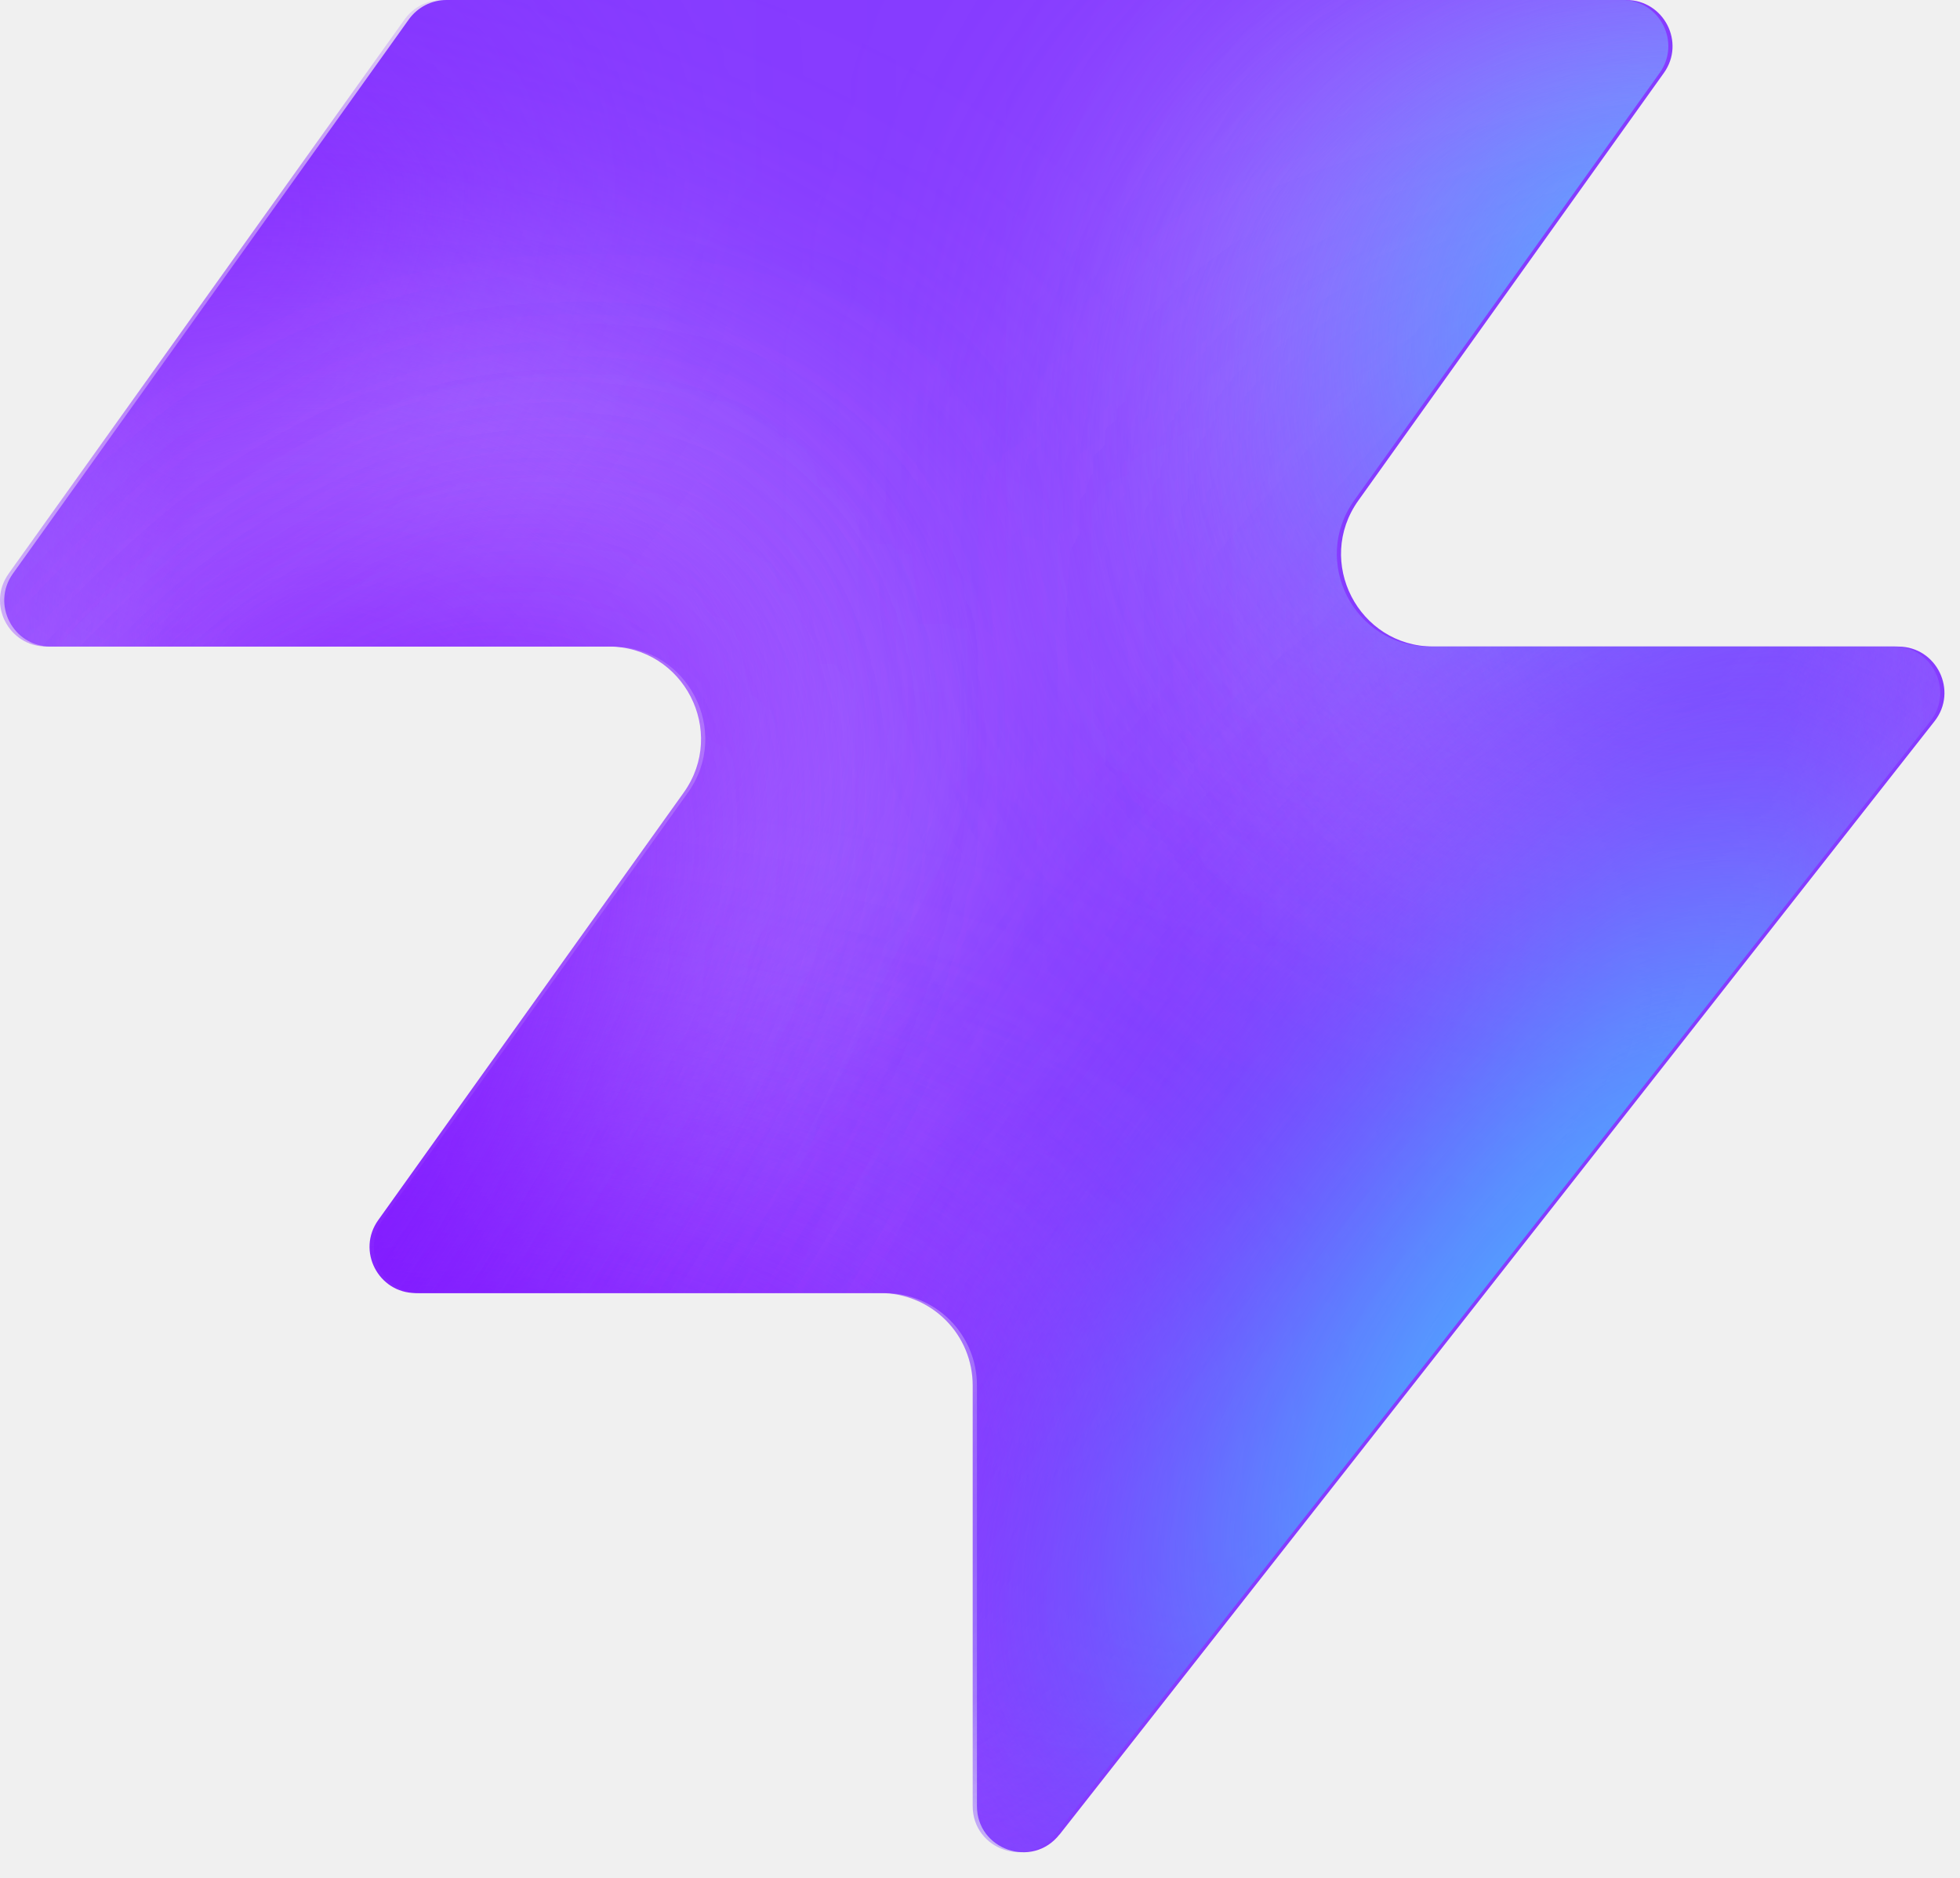
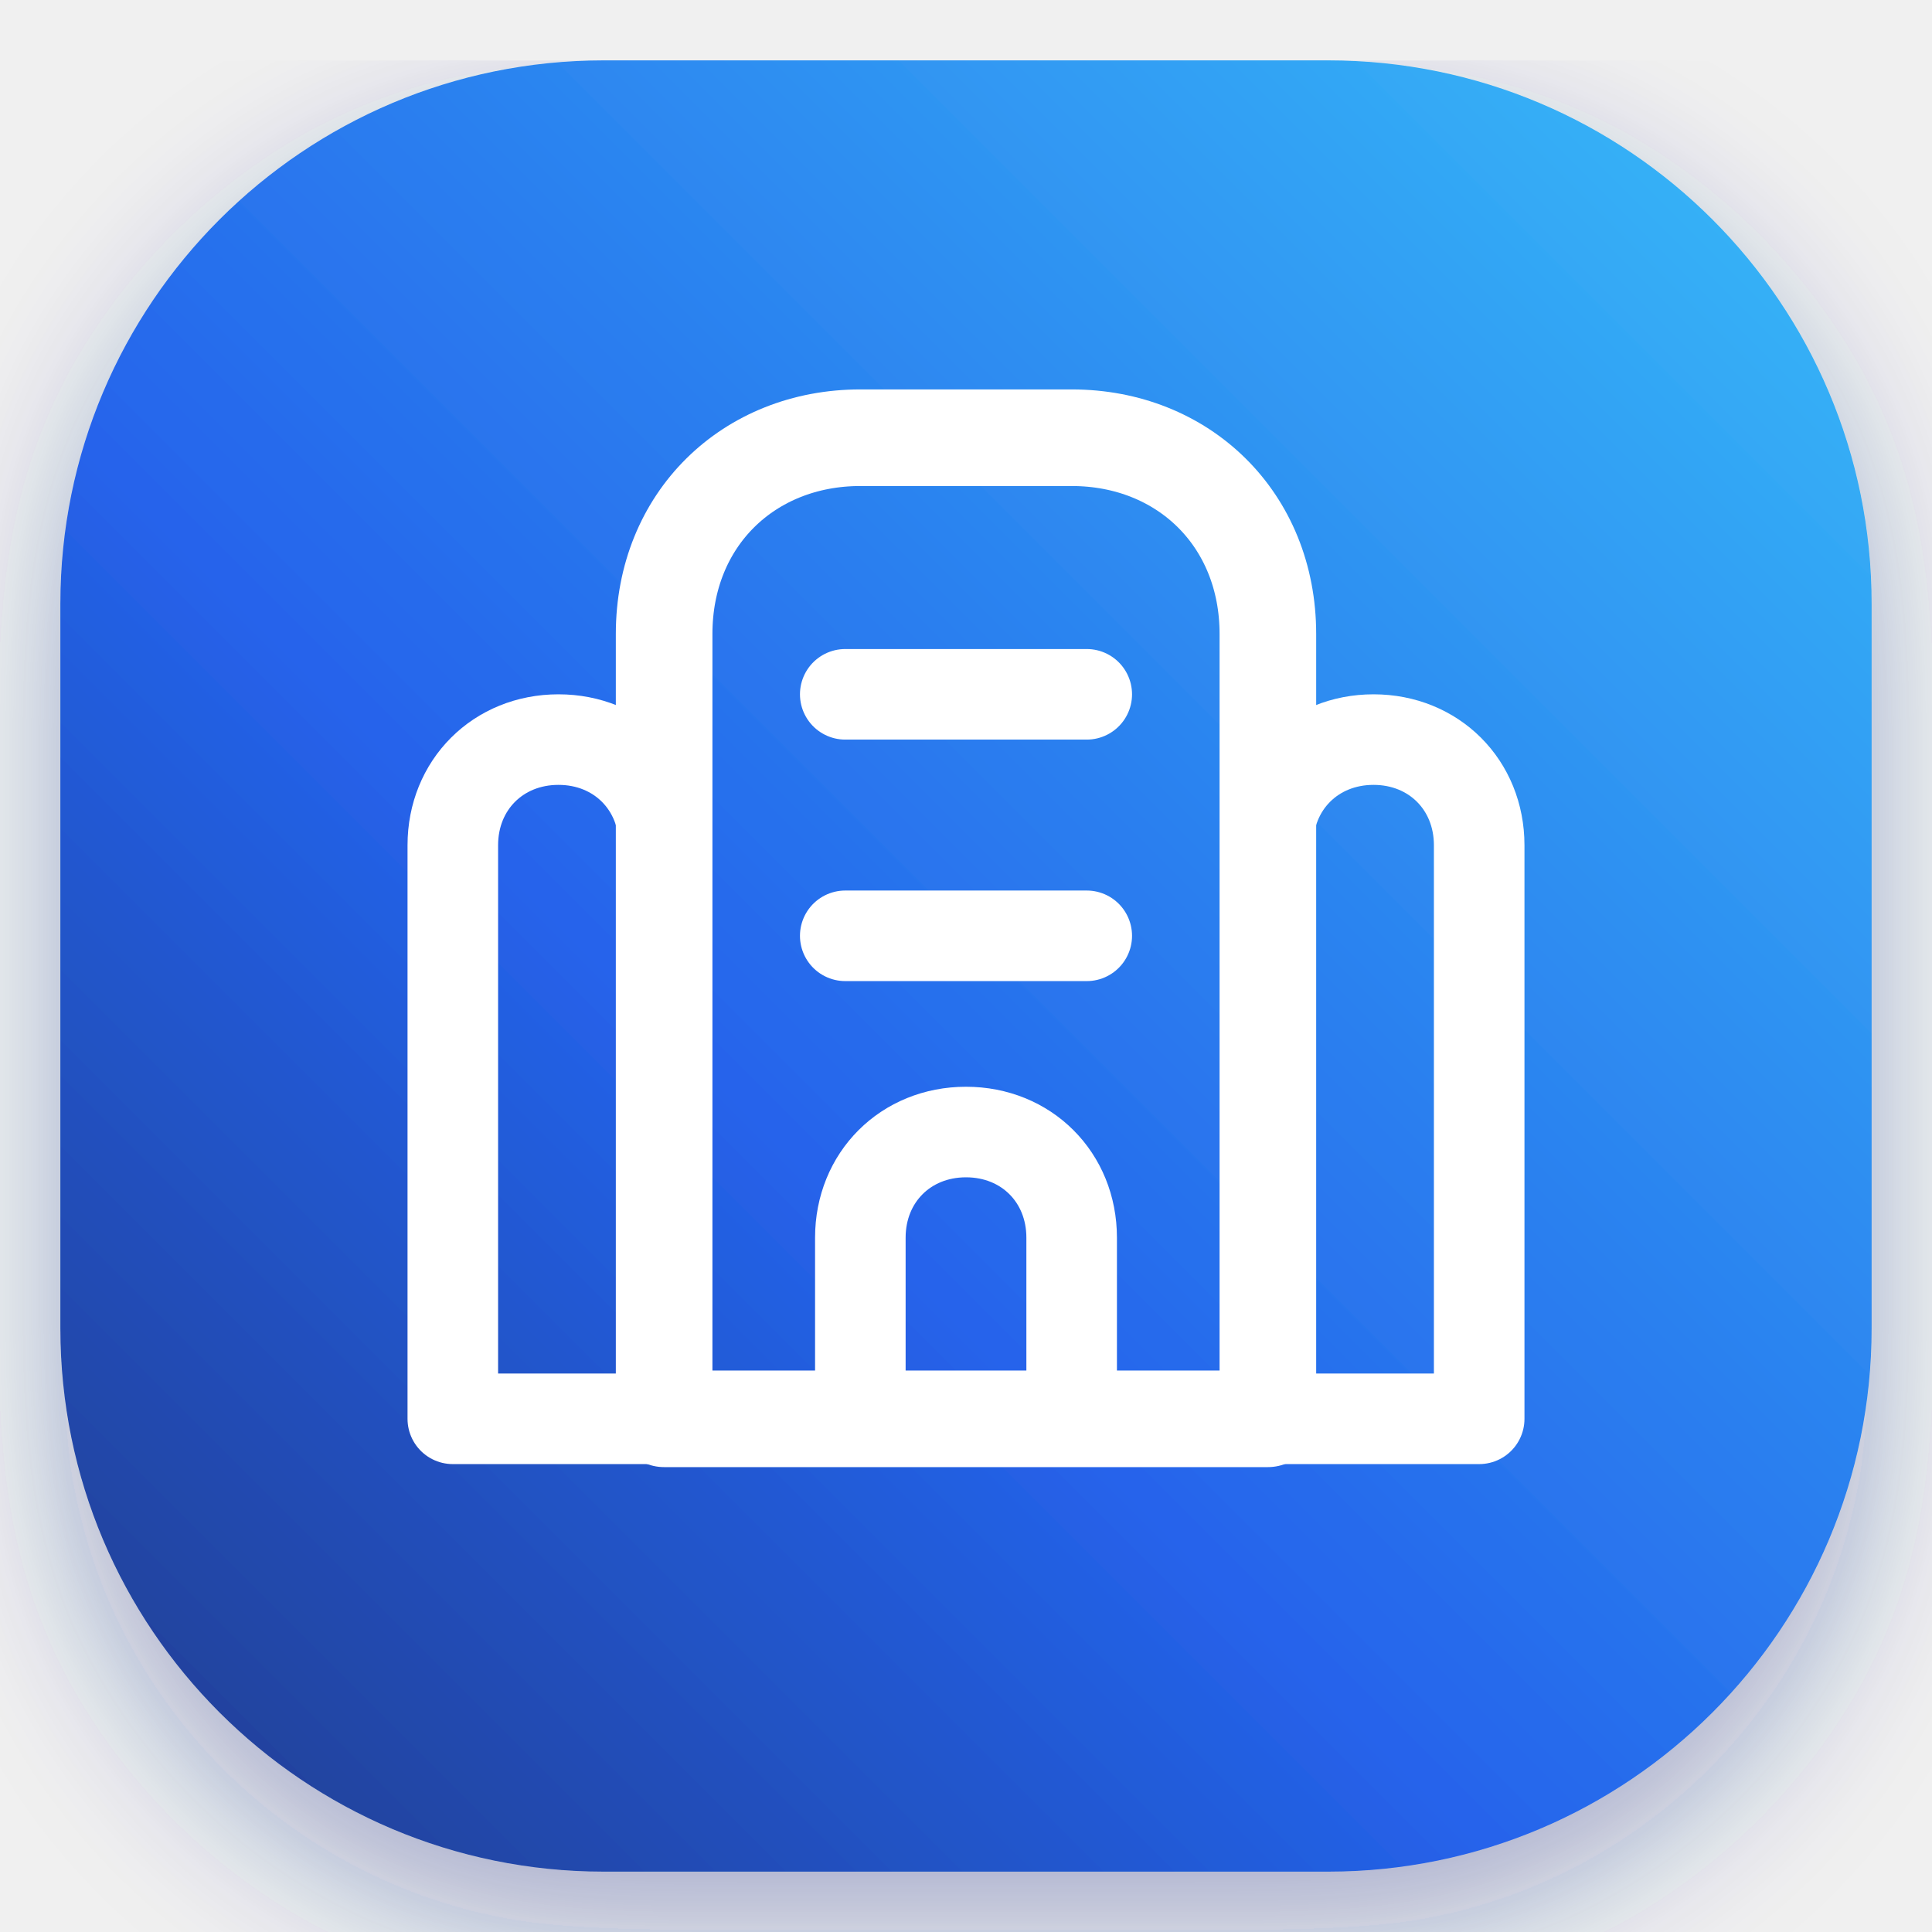
- <svg xmlns="http://www.w3.org/2000/svg" width="48" height="46" fill="none" viewBox="0 0 48 46">
-   <path fill="#863bff" d="M25.946 44.938c-.664.845-2.021.375-2.021-.698V33.937a2.26 2.26 0 0 0-2.262-2.262H10.287c-.92 0-1.456-1.04-.92-1.788l7.48-10.471c1.07-1.497 0-3.578-1.842-3.578H1.237c-.92 0-1.456-1.04-.92-1.788L10.013.474c.214-.297.556-.474.92-.474h28.894c.92 0 1.456 1.04.92 1.788l-7.48 10.471c-1.07 1.498 0 3.579 1.842 3.579h11.377c.943 0 1.473 1.088.89 1.83L25.947 44.94z" style="fill:#863bff;fill:color(display-p3 .525 .23 1);fill-opacity:1" />
-   <mask id="a" width="48" height="46" x="0" y="0" maskUnits="userSpaceOnUse" style="mask-type:alpha">
-     <path fill="#000" d="M25.842 44.938c-.664.844-2.021.375-2.021-.698V33.937a2.26 2.26 0 0 0-2.262-2.262H10.183c-.92 0-1.456-1.04-.92-1.788l7.48-10.471c1.07-1.498 0-3.579-1.842-3.579H1.133c-.92 0-1.456-1.04-.92-1.787L9.91.473c.214-.297.556-.474.92-.474h28.894c.92 0 1.456 1.04.92 1.788l-7.48 10.471c-1.07 1.498 0 3.578 1.842 3.578h11.377c.943 0 1.473 1.088.89 1.832L25.843 44.94z" style="fill:#000;fill-opacity:1" />
-   </mask>
-   <g mask="url(#a)">
-     <g filter="url(#b)">
-       <ellipse cx="5.508" cy="14.704" fill="#ede6ff" rx="5.508" ry="14.704" style="fill:#ede6ff;fill:color(display-p3 .927 .903 1);fill-opacity:1" transform="matrix(.00324 1 1 -.00324 -4.47 31.516)" />
-     </g>
-     <g filter="url(#c)">
-       <ellipse cx="10.399" cy="29.851" fill="#ede6ff" rx="10.399" ry="29.851" style="fill:#ede6ff;fill:color(display-p3 .927 .903 1);fill-opacity:1" transform="matrix(.00324 1 1 -.00324 -39.328 7.883)" />
-     </g>
-     <g filter="url(#d)">
-       <ellipse cx="5.508" cy="30.487" fill="#7e14ff" rx="5.508" ry="30.487" style="fill:#7e14ff;fill:color(display-p3 .492 .077 1);fill-opacity:1" transform="rotate(89.814 -25.913 -14.639)scale(1 -1)" />
-     </g>
-     <g filter="url(#e)">
-       <ellipse cx="5.508" cy="30.599" fill="#7e14ff" rx="5.508" ry="30.599" style="fill:#7e14ff;fill:color(display-p3 .492 .077 1);fill-opacity:1" transform="rotate(89.814 -32.644 -3.334)scale(1 -1)" />
-     </g>
-     <g filter="url(#f)">
-       <ellipse cx="5.508" cy="30.599" fill="#7e14ff" rx="5.508" ry="30.599" style="fill:#7e14ff;fill:color(display-p3 .492 .077 1);fill-opacity:1" transform="matrix(.00324 1 1 -.00324 -34.34 30.47)" />
-     </g>
-     <g filter="url(#g)">
-       <ellipse cx="14.072" cy="22.078" fill="#ede6ff" rx="14.072" ry="22.078" style="fill:#ede6ff;fill:color(display-p3 .927 .903 1);fill-opacity:1" transform="rotate(93.35 24.506 48.493)scale(-1 1)" />
-     </g>
-     <g filter="url(#h)">
-       <ellipse cx="3.47" cy="21.501" fill="#7e14ff" rx="3.47" ry="21.501" style="fill:#7e14ff;fill:color(display-p3 .492 .077 1);fill-opacity:1" transform="rotate(89.009 28.708 47.59)scale(-1 1)" />
-     </g>
-     <g filter="url(#i)">
-       <ellipse cx="3.47" cy="21.501" fill="#7e14ff" rx="3.47" ry="21.501" style="fill:#7e14ff;fill:color(display-p3 .492 .077 1);fill-opacity:1" transform="rotate(89.009 28.708 47.59)scale(-1 1)" />
-     </g>
-     <g filter="url(#j)">
-       <ellipse cx=".387" cy="8.972" fill="#7e14ff" rx="4.407" ry="29.108" style="fill:#7e14ff;fill:color(display-p3 .492 .077 1);fill-opacity:1" transform="rotate(39.51 .387 8.972)" />
-     </g>
-     <g filter="url(#k)">
-       <ellipse cx="47.523" cy="-6.092" fill="#7e14ff" rx="4.407" ry="29.108" style="fill:#7e14ff;fill:color(display-p3 .492 .077 1);fill-opacity:1" transform="rotate(37.892 47.523 -6.092)" />
-     </g>
-     <g filter="url(#l)">
-       <ellipse cx="41.412" cy="6.333" fill="#47bfff" rx="5.971" ry="9.665" style="fill:#47bfff;fill:color(display-p3 .28 .748 1);fill-opacity:1" transform="rotate(37.892 41.412 6.333)" />
-     </g>
-     <g filter="url(#m)">
-       <ellipse cx="-1.879" cy="38.332" fill="#7e14ff" rx="4.407" ry="29.108" style="fill:#7e14ff;fill:color(display-p3 .492 .077 1);fill-opacity:1" transform="rotate(37.892 -1.88 38.332)" />
-     </g>
-     <g filter="url(#n)">
-       <ellipse cx="-1.879" cy="38.332" fill="#7e14ff" rx="4.407" ry="29.108" style="fill:#7e14ff;fill:color(display-p3 .492 .077 1);fill-opacity:1" transform="rotate(37.892 -1.88 38.332)" />
-     </g>
-     <g filter="url(#o)">
-       <ellipse cx="35.651" cy="29.907" fill="#7e14ff" rx="4.407" ry="29.108" style="fill:#7e14ff;fill:color(display-p3 .492 .077 1);fill-opacity:1" transform="rotate(37.892 35.651 29.907)" />
-     </g>
-     <g filter="url(#p)">
-       <ellipse cx="38.418" cy="32.4" fill="#47bfff" rx="5.971" ry="15.297" style="fill:#47bfff;fill:color(display-p3 .28 .748 1);fill-opacity:1" transform="rotate(37.892 38.418 32.4)" />
-     </g>
-   </g>
+ <svg xmlns="http://www.w3.org/2000/svg" viewBox="0 0 64 64" width="64" height="64">
  <defs>
-     <filter id="b" width="60.045" height="41.654" x="-19.77" y="16.149" color-interpolation-filters="sRGB" filterUnits="userSpaceOnUse">
-       <feFlood flood-opacity="0" result="BackgroundImageFix" />
-       <feBlend in="SourceGraphic" in2="BackgroundImageFix" result="shape" />
-       <feGaussianBlur result="effect1_foregroundBlur_2002_17158" stdDeviation="7.659" />
-     </filter>
-     <filter id="c" width="90.34" height="51.437" x="-54.613" y="-7.533" color-interpolation-filters="sRGB" filterUnits="userSpaceOnUse">
-       <feFlood flood-opacity="0" result="BackgroundImageFix" />
-       <feBlend in="SourceGraphic" in2="BackgroundImageFix" result="shape" />
-       <feGaussianBlur result="effect1_foregroundBlur_2002_17158" stdDeviation="7.659" />
-     </filter>
-     <filter id="d" width="79.355" height="29.4" x="-49.64" y="2.03" color-interpolation-filters="sRGB" filterUnits="userSpaceOnUse">
-       <feFlood flood-opacity="0" result="BackgroundImageFix" />
-       <feBlend in="SourceGraphic" in2="BackgroundImageFix" result="shape" />
-       <feGaussianBlur result="effect1_foregroundBlur_2002_17158" stdDeviation="4.596" />
-     </filter>
-     <filter id="e" width="79.579" height="29.4" x="-45.045" y="20.029" color-interpolation-filters="sRGB" filterUnits="userSpaceOnUse">
-       <feFlood flood-opacity="0" result="BackgroundImageFix" />
-       <feBlend in="SourceGraphic" in2="BackgroundImageFix" result="shape" />
-       <feGaussianBlur result="effect1_foregroundBlur_2002_17158" stdDeviation="4.596" />
-     </filter>
-     <filter id="f" width="79.579" height="29.4" x="-43.513" y="21.178" color-interpolation-filters="sRGB" filterUnits="userSpaceOnUse">
-       <feFlood flood-opacity="0" result="BackgroundImageFix" />
-       <feBlend in="SourceGraphic" in2="BackgroundImageFix" result="shape" />
-       <feGaussianBlur result="effect1_foregroundBlur_2002_17158" stdDeviation="4.596" />
-     </filter>
-     <filter id="g" width="74.749" height="58.852" x="15.756" y="-17.901" color-interpolation-filters="sRGB" filterUnits="userSpaceOnUse">
-       <feFlood flood-opacity="0" result="BackgroundImageFix" />
-       <feBlend in="SourceGraphic" in2="BackgroundImageFix" result="shape" />
-       <feGaussianBlur result="effect1_foregroundBlur_2002_17158" stdDeviation="7.659" />
-     </filter>
-     <filter id="h" width="61.377" height="25.362" x="23.548" y="2.284" color-interpolation-filters="sRGB" filterUnits="userSpaceOnUse">
-       <feFlood flood-opacity="0" result="BackgroundImageFix" />
-       <feBlend in="SourceGraphic" in2="BackgroundImageFix" result="shape" />
-       <feGaussianBlur result="effect1_foregroundBlur_2002_17158" stdDeviation="4.596" />
-     </filter>
-     <filter id="i" width="61.377" height="25.362" x="23.548" y="2.284" color-interpolation-filters="sRGB" filterUnits="userSpaceOnUse">
-       <feFlood flood-opacity="0" result="BackgroundImageFix" />
-       <feBlend in="SourceGraphic" in2="BackgroundImageFix" result="shape" />
-       <feGaussianBlur result="effect1_foregroundBlur_2002_17158" stdDeviation="4.596" />
-     </filter>
-     <filter id="j" width="56.045" height="63.649" x="-27.636" y="-22.853" color-interpolation-filters="sRGB" filterUnits="userSpaceOnUse">
-       <feFlood flood-opacity="0" result="BackgroundImageFix" />
-       <feBlend in="SourceGraphic" in2="BackgroundImageFix" result="shape" />
-       <feGaussianBlur result="effect1_foregroundBlur_2002_17158" stdDeviation="4.596" />
-     </filter>
-     <filter id="k" width="54.814" height="64.646" x="20.116" y="-38.415" color-interpolation-filters="sRGB" filterUnits="userSpaceOnUse">
-       <feFlood flood-opacity="0" result="BackgroundImageFix" />
-       <feBlend in="SourceGraphic" in2="BackgroundImageFix" result="shape" />
-       <feGaussianBlur result="effect1_foregroundBlur_2002_17158" stdDeviation="4.596" />
-     </filter>
-     <filter id="l" width="33.541" height="35.313" x="24.641" y="-11.323" color-interpolation-filters="sRGB" filterUnits="userSpaceOnUse">
-       <feFlood flood-opacity="0" result="BackgroundImageFix" />
-       <feBlend in="SourceGraphic" in2="BackgroundImageFix" result="shape" />
-       <feGaussianBlur result="effect1_foregroundBlur_2002_17158" stdDeviation="4.596" />
-     </filter>
-     <filter id="m" width="54.814" height="64.646" x="-29.286" y="6.009" color-interpolation-filters="sRGB" filterUnits="userSpaceOnUse">
-       <feFlood flood-opacity="0" result="BackgroundImageFix" />
-       <feBlend in="SourceGraphic" in2="BackgroundImageFix" result="shape" />
-       <feGaussianBlur result="effect1_foregroundBlur_2002_17158" stdDeviation="4.596" />
-     </filter>
-     <filter id="n" width="54.814" height="64.646" x="-29.286" y="6.009" color-interpolation-filters="sRGB" filterUnits="userSpaceOnUse">
-       <feFlood flood-opacity="0" result="BackgroundImageFix" />
-       <feBlend in="SourceGraphic" in2="BackgroundImageFix" result="shape" />
-       <feGaussianBlur result="effect1_foregroundBlur_2002_17158" stdDeviation="4.596" />
-     </filter>
-     <filter id="o" width="54.814" height="64.646" x="8.244" y="-2.416" color-interpolation-filters="sRGB" filterUnits="userSpaceOnUse">
-       <feFlood flood-opacity="0" result="BackgroundImageFix" />
-       <feBlend in="SourceGraphic" in2="BackgroundImageFix" result="shape" />
-       <feGaussianBlur result="effect1_foregroundBlur_2002_17158" stdDeviation="4.596" />
-     </filter>
-     <filter id="p" width="39.409" height="43.623" x="18.713" y="10.588" color-interpolation-filters="sRGB" filterUnits="userSpaceOnUse">
-       <feFlood flood-opacity="0" result="BackgroundImageFix" />
-       <feBlend in="SourceGraphic" in2="BackgroundImageFix" result="shape" />
-       <feGaussianBlur result="effect1_foregroundBlur_2002_17158" stdDeviation="4.596" />
+     <linearGradient id="bgGrad" x1="0%" y1="100%" x2="100%" y2="0%">
+       <stop offset="0%" stop-color="#1e3a8a" />
+       <stop offset="40%" stop-color="#2563eb" />
+       <stop offset="100%" stop-color="#38bdf8" />
+     </linearGradient>
+     <linearGradient id="shimmer" x1="0%" y1="0%" x2="100%" y2="100%">
+       <stop offset="0%" stop-color="#ffffff" stop-opacity="0.9" />
+       <stop offset="50%" stop-color="#e0f2fe" stop-opacity="1" />
+       <stop offset="100%" stop-color="#ffffff" stop-opacity="0.9" />
+     </linearGradient>
+     <filter id="shadow" x="-20%" y="-20%" width="140%" height="140%">
+       <feDropShadow dx="0" dy="2" stdDeviation="2.5" flood-color="#1e3a8a" flood-opacity="0.35" />
    </filter>
  </defs>
+   <style>
+     @keyframes floatBounce {
+       0%, 100% {
+         transform: translateY(0px) scale(1);
+       }
+       50% {
+         transform: translateY(-2px) scale(1.04);
+       }
+     }
+     @keyframes pulseRing {
+       0%, 100% {
+         opacity: 0.95;
+       }
+       50% {
+         opacity: 1;
+       }
+     }
+     .building-body {
+       transform-origin: 32px 34px;
+       animation: floatBounce 2.5s ease-in-out infinite;
+     }
+     .badge-bg {
+       animation: pulseRing 2.5s ease-in-out infinite;
+     }
+   </style>
+   <rect class="badge-bg" x="2" y="2" width="60" height="60" rx="18" fill="url(#bgGrad)" filter="url(#shadow)" />
+   <g class="building-body">
+     <path d="M15 28 C15 26 16.5 24.5 18.5 24.5 C20.5 24.5 22 26 22 28 L22 47 L15 47 Z" fill="none" stroke="#ffffff" stroke-width="3" stroke-linecap="round" stroke-linejoin="round" />
+     <path d="M42 28 C42 26 43.5 24.5 45.5 24.5 C47.5 24.5 49 26 49 28 L49 47 L42 47 Z" fill="none" stroke="#ffffff" stroke-width="3" stroke-linecap="round" stroke-linejoin="round" />
+     <path d="M22 21 C22 17.2 24.8 14.5 28.5 14.5 L35.5 14.5 C39.2 14.5 42 17.2 42 21 L42 47 L22 47 Z" fill="none" stroke="#ffffff" stroke-width="3.2" stroke-linecap="round" stroke-linejoin="round" />
+     <line x1="28" y1="23" x2="36" y2="23" stroke="#ffffff" stroke-width="3" stroke-linecap="round" />
+     <line x1="28" y1="31" x2="36" y2="31" stroke="#ffffff" stroke-width="3" stroke-linecap="round" />
+     <path d="M28.5 47 L28.5 41 C28.5 39 30 37.5 32 37.5 C34 37.5 35.5 39 35.5 41 L35.5 47" fill="none" stroke="#ffffff" stroke-width="3" stroke-linecap="round" stroke-linejoin="round" />
+   </g>
</svg>
